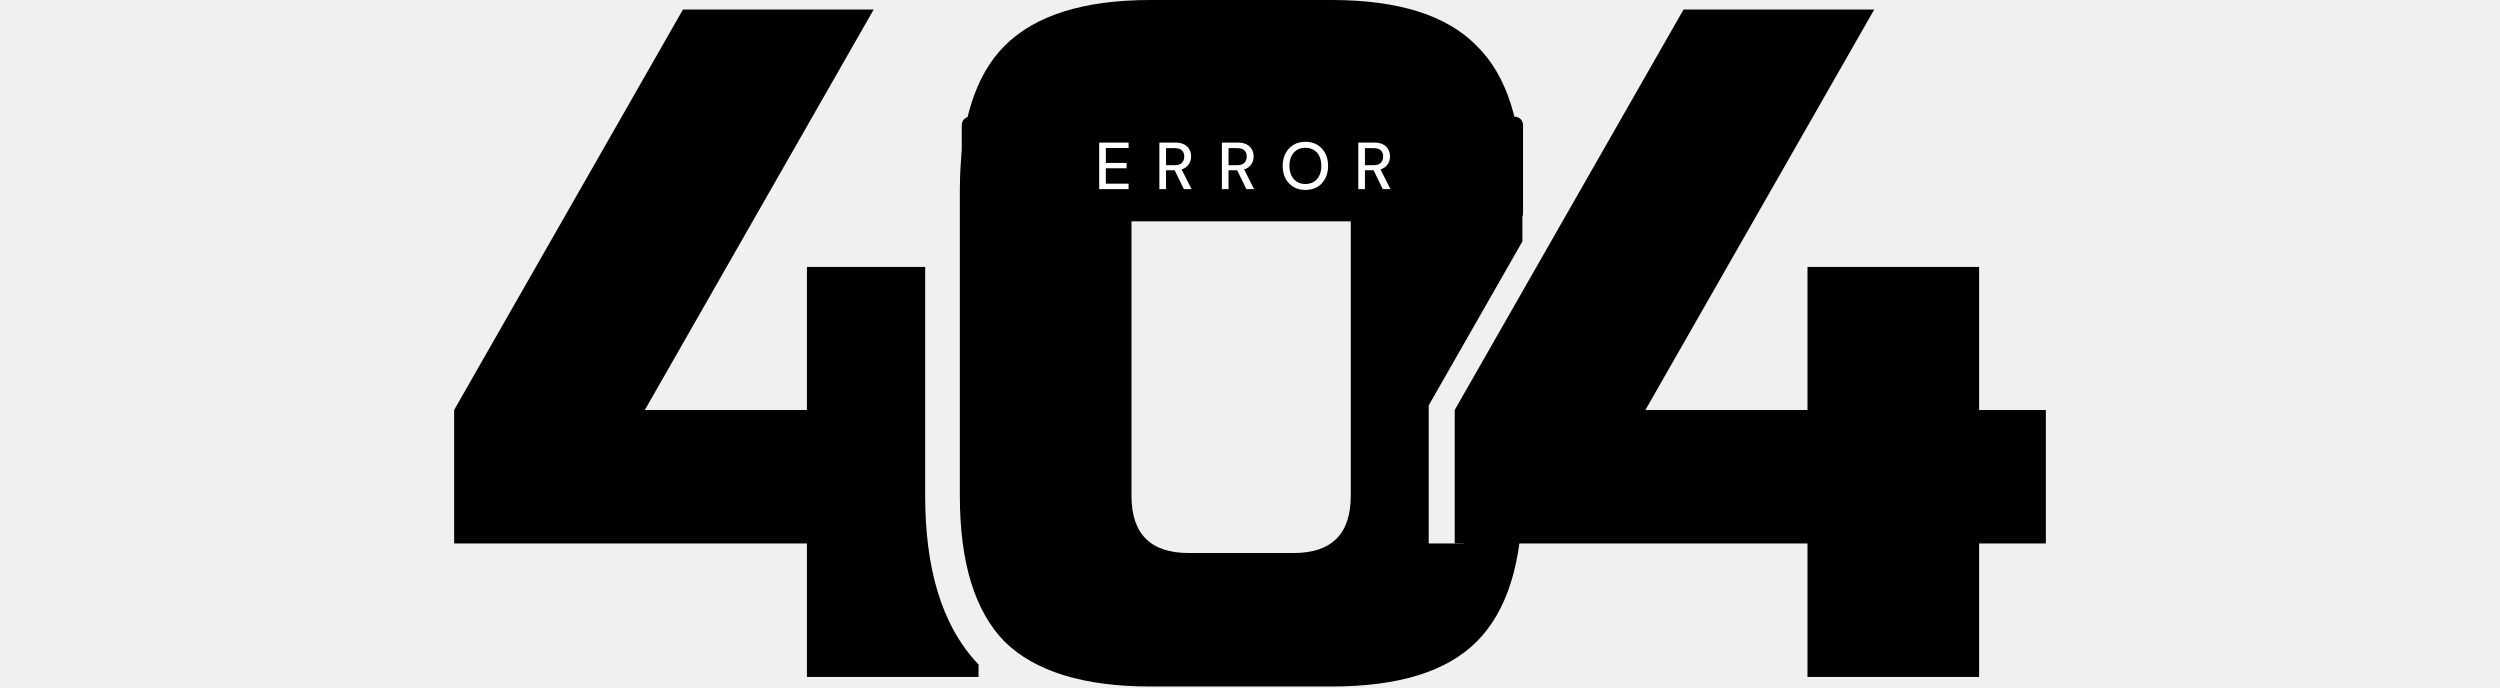
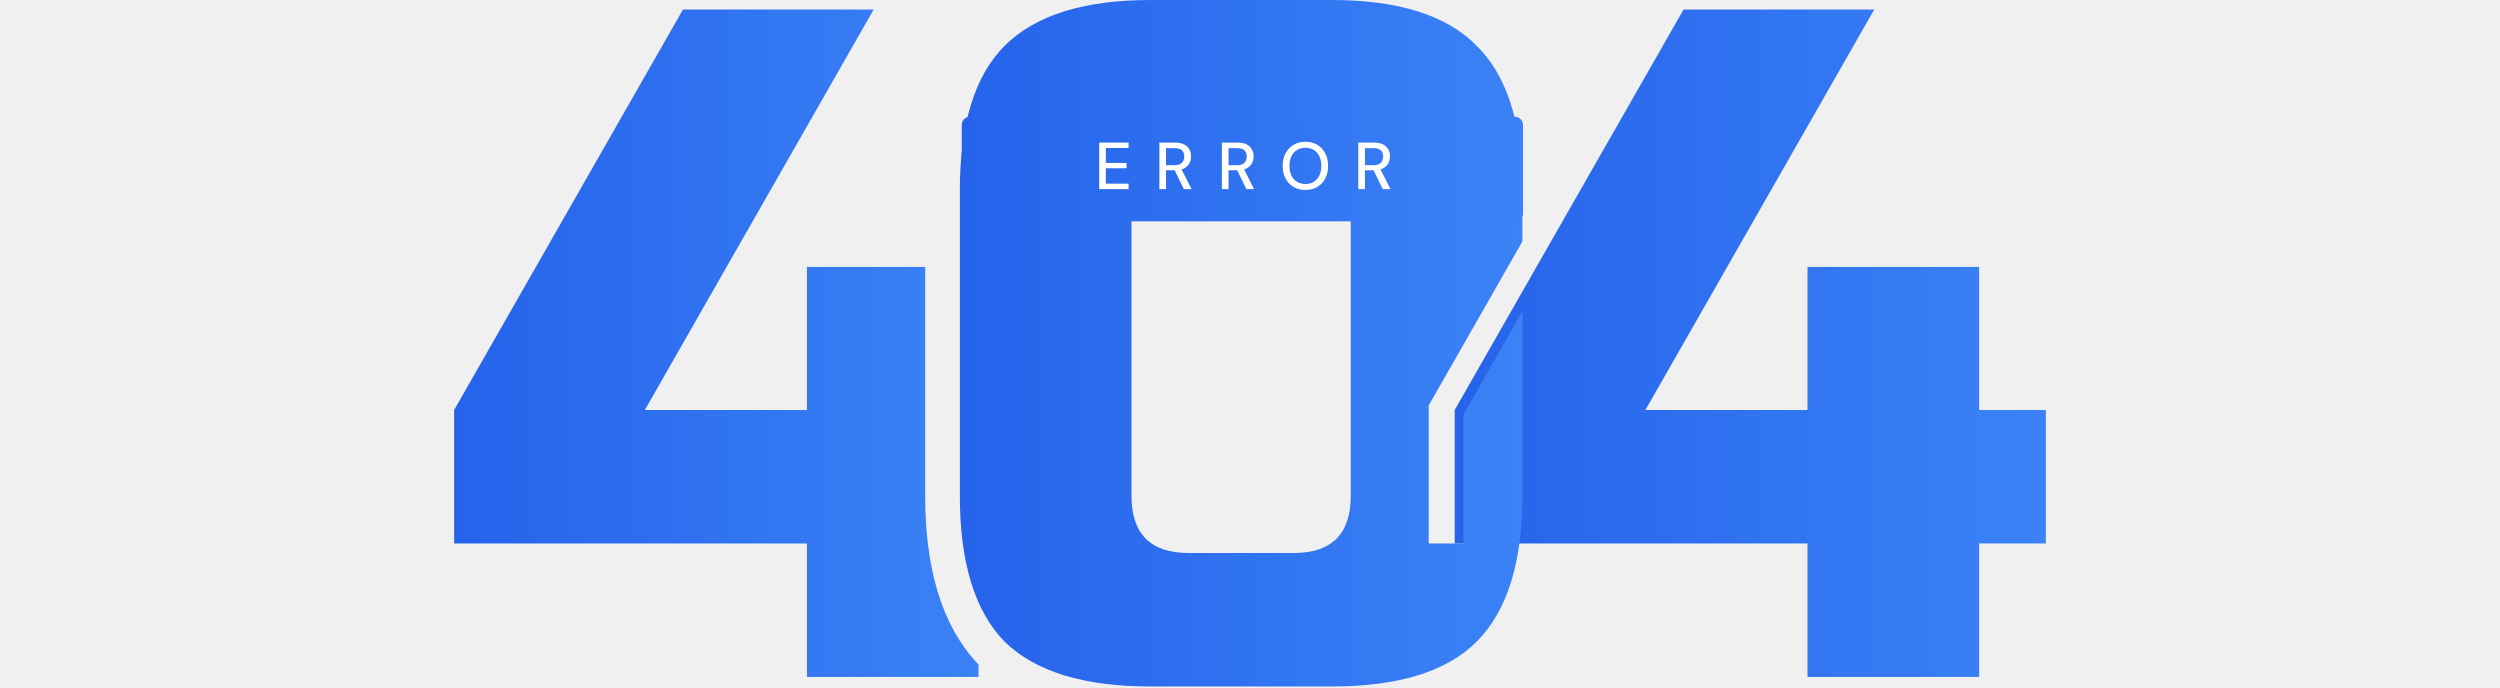
<svg xmlns="http://www.w3.org/2000/svg" viewBox="0 0 902 248" fill="none">
  <path d="M652.144 196.083H524.86V147.922L607.423 3.438H676.225L593.662 147.922H652.144V96.32H714.066V147.922H738.146V196.083H714.066V244.244H652.144V196.083Z" fill="url(#paint0_linear_1_1117)" />
  <path fill-rule="evenodd" clip-rule="evenodd" d="M466.717 48.161C480.477 48.161 487.357 55.041 487.357 68.802V178.885C487.357 192.645 480.477 199.526 466.717 199.526H428.876C415.115 199.526 408.235 192.645 408.235 178.885V68.802C408.235 55.041 415.115 48.161 428.876 48.161H466.717ZM532.767 231.518C543.775 220.51 549.279 202.966 549.279 178.885V112.325L527.987 149.585V196.086H515.478V147.924V146.263L516.302 144.821L549.279 87.111V68.802C549.279 44.721 543.775 27.291 532.767 16.512C521.988 5.504 504.558 0 480.477 0H415.115C391.035 0 373.49 5.504 362.482 16.512C351.703 27.291 346.313 44.721 346.313 68.802V178.885C346.313 202.966 351.703 220.51 362.482 231.518C373.49 242.297 391.035 247.687 415.115 247.687H480.477C504.558 247.687 521.988 242.297 532.767 231.518Z" fill="url(#paint1_linear_1_1117)" />
  <path d="M333.804 178.882C333.804 204.155 339.343 225.403 353.06 239.767V244.244H291.138V196.083H163.854V147.922L246.417 3.438H315.219L232.656 147.922H291.138V96.32H333.804V178.882Z" fill="url(#paint2_linear_1_1117)" />
  <rect x="347" y="42.103" width="202.511" height="37.753" rx="3" fill="url(#paint3_linear_1_1117)" />
  <path d="M396.589 68.24V51.44H407.197V53.408H398.989V58.784H406.477V60.704H398.989V66.272H407.197V68.24H396.589ZM418.3 68.24V51.44H423.988C425.316 51.44 426.404 51.664 427.252 52.112C428.1 52.56 428.724 53.16 429.124 53.912C429.54 54.648 429.748 55.488 429.748 56.432C429.748 57.328 429.54 58.16 429.124 58.928C428.724 59.68 428.092 60.288 427.228 60.752C426.364 61.2 425.26 61.424 423.916 61.424H420.7V68.24H418.3ZM427.132 68.24L423.508 60.776H426.148L429.916 68.24H427.132ZM420.7 59.6H423.82C425.004 59.6 425.876 59.312 426.436 58.736C426.996 58.144 427.276 57.392 427.276 56.48C427.276 55.552 427.004 54.816 426.46 54.272C425.916 53.728 425.036 53.456 423.82 53.456H420.7V59.6ZM440.855 68.24V51.44H446.543C447.871 51.44 448.959 51.664 449.807 52.112C450.655 52.56 451.279 53.16 451.679 53.912C452.095 54.648 452.303 55.488 452.303 56.432C452.303 57.328 452.095 58.16 451.679 58.928C451.279 59.68 450.647 60.288 449.783 60.752C448.919 61.2 447.815 61.424 446.471 61.424H443.255V68.24H440.855ZM449.687 68.24L446.063 60.776H448.703L452.471 68.24H449.687ZM443.255 59.6H446.375C447.559 59.6 448.431 59.312 448.991 58.736C449.551 58.144 449.831 57.392 449.831 56.48C449.831 55.552 449.559 54.816 449.015 54.272C448.471 53.728 447.591 53.456 446.375 53.456H443.255V59.6ZM470.969 68.528C469.353 68.528 467.929 68.168 466.697 67.448C465.481 66.712 464.521 65.696 463.817 64.4C463.129 63.088 462.785 61.568 462.785 59.84C462.785 58.128 463.129 56.624 463.817 55.328C464.521 54.016 465.481 52.992 466.697 52.256C467.929 51.52 469.353 51.152 470.969 51.152C472.617 51.152 474.057 51.52 475.289 52.256C476.521 52.992 477.473 54.016 478.145 55.328C478.833 56.624 479.177 58.128 479.177 59.84C479.177 61.568 478.833 63.088 478.145 64.4C477.473 65.696 476.521 66.712 475.289 67.448C474.057 68.168 472.617 68.528 470.969 68.528ZM470.993 66.392C472.145 66.392 473.153 66.128 474.017 65.6C474.881 65.072 475.545 64.32 476.009 63.344C476.489 62.368 476.729 61.2 476.729 59.84C476.729 58.48 476.489 57.312 476.009 56.336C475.545 55.36 474.881 54.616 474.017 54.104C473.153 53.576 472.145 53.312 470.993 53.312C469.841 53.312 468.833 53.576 467.969 54.104C467.105 54.616 466.433 55.36 465.953 56.336C465.473 57.312 465.233 58.48 465.233 59.84C465.233 61.2 465.473 62.368 465.953 63.344C466.433 64.32 467.105 65.072 467.969 65.6C468.833 66.128 469.841 66.392 470.993 66.392ZM490.066 68.24V51.44H495.754C497.082 51.44 498.17 51.664 499.018 52.112C499.866 52.56 500.49 53.16 500.89 53.912C501.306 54.648 501.514 55.488 501.514 56.432C501.514 57.328 501.306 58.16 500.89 58.928C500.49 59.68 499.858 60.288 498.994 60.752C498.13 61.2 497.026 61.424 495.682 61.424H492.466V68.24H490.066ZM498.898 68.24L495.274 60.776H497.914L501.682 68.24H498.898ZM492.466 59.6H495.586C496.77 59.6 497.642 59.312 498.202 58.736C498.762 58.144 499.042 57.392 499.042 56.48C499.042 55.552 498.77 54.816 498.226 54.272C497.682 53.728 496.802 53.456 495.586 53.456H492.466V59.6Z" fill="white" />
  <defs>
    <linearGradient id="paint0_linear_1_1117" x1="524.877" y1="123.861" x2="738.163" y2="123.861" gradientUnits="userSpaceOnUse">
-       <stop />
-       <stop offset="1" />
+       <stop stop-color="#2563EB" />
+       <stop offset="1" stop-color="#3B82F6" />
    </linearGradient>
    <linearGradient id="paint1_linear_1_1117" x1="346.329" y1="123.864" x2="549.295" y2="123.864" gradientUnits="userSpaceOnUse">
-       <stop />
-       <stop offset="1" />
+       <stop stop-color="#2563EB" />
+       <stop offset="1" stop-color="#3B82F6" />
    </linearGradient>
    <linearGradient id="paint2_linear_1_1117" x1="163.869" y1="123.861" x2="353.074" y2="123.861" gradientUnits="userSpaceOnUse">
-       <stop />
-       <stop offset="1" />
+       <stop stop-color="#2563EB" />
+       <stop offset="1" stop-color="#3B82F6" />
    </linearGradient>
    <linearGradient id="paint3_linear_1_1117" x1="347.016" y1="60.983" x2="549.527" y2="60.983" gradientUnits="userSpaceOnUse">
-       <stop />
-       <stop offset="1" />
+       <stop stop-color="#2563EB" />
+       <stop offset="1" stop-color="#3B82F6" />
    </linearGradient>
  </defs>
</svg>
